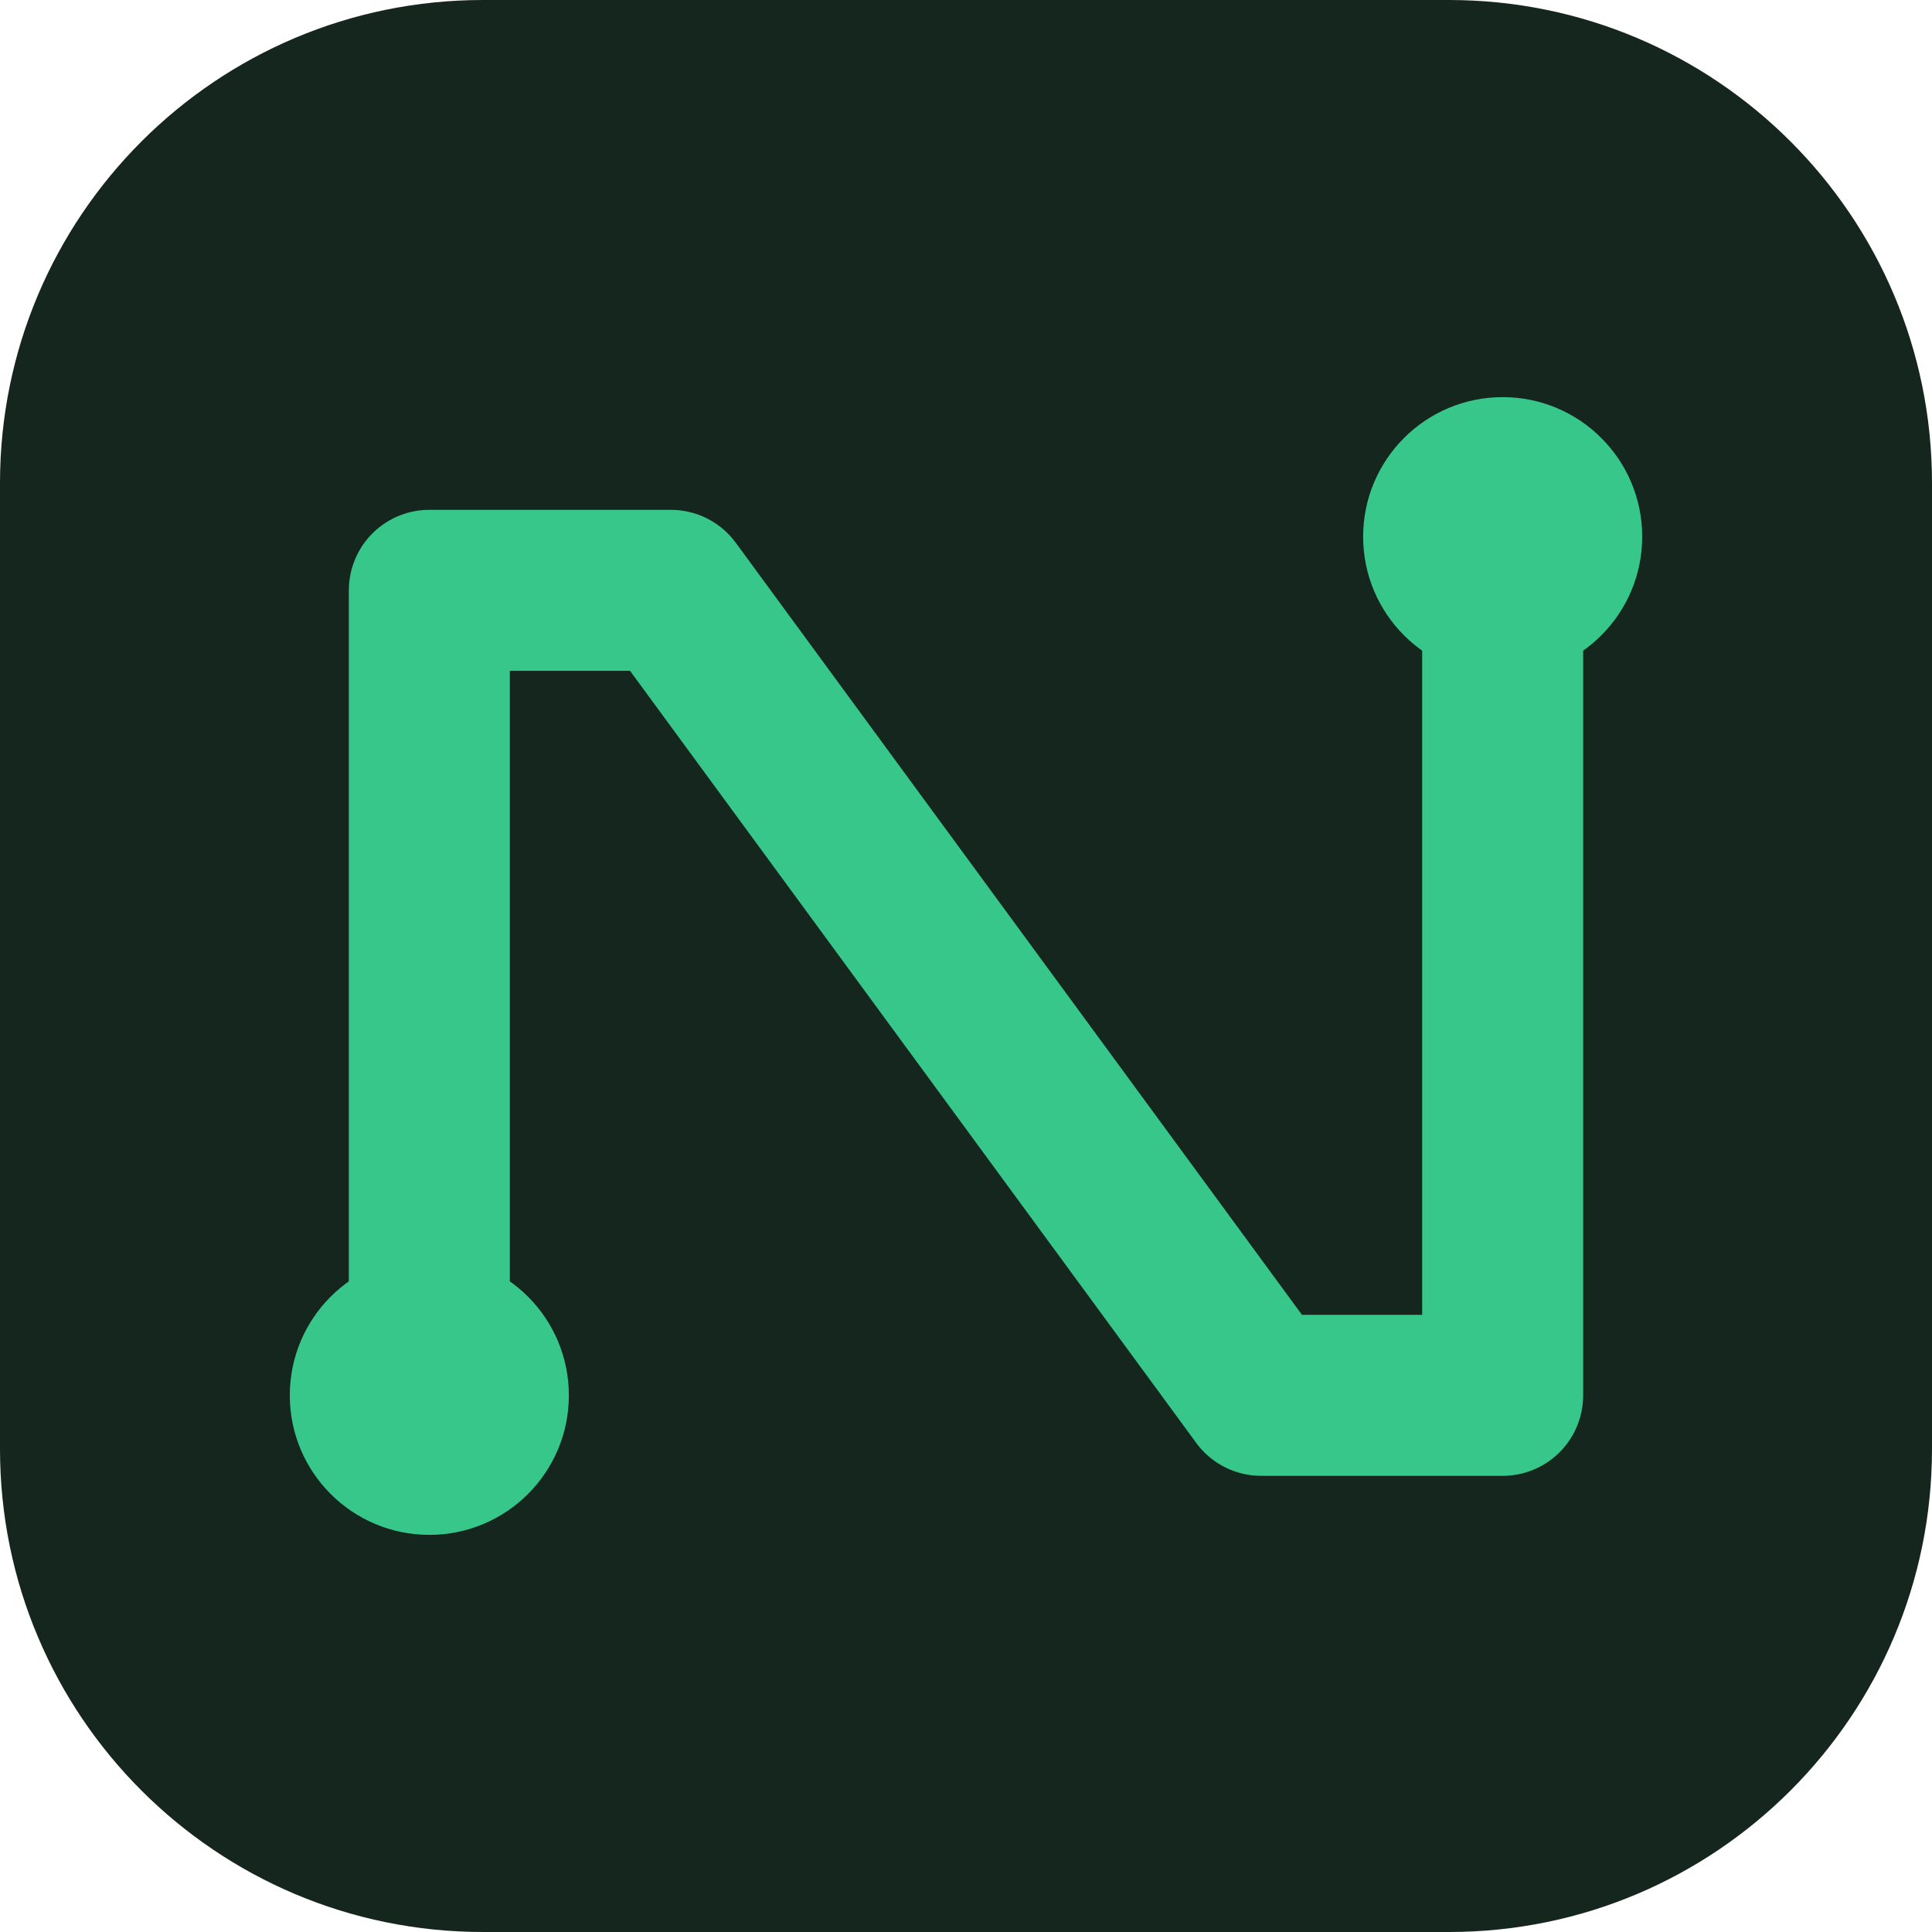
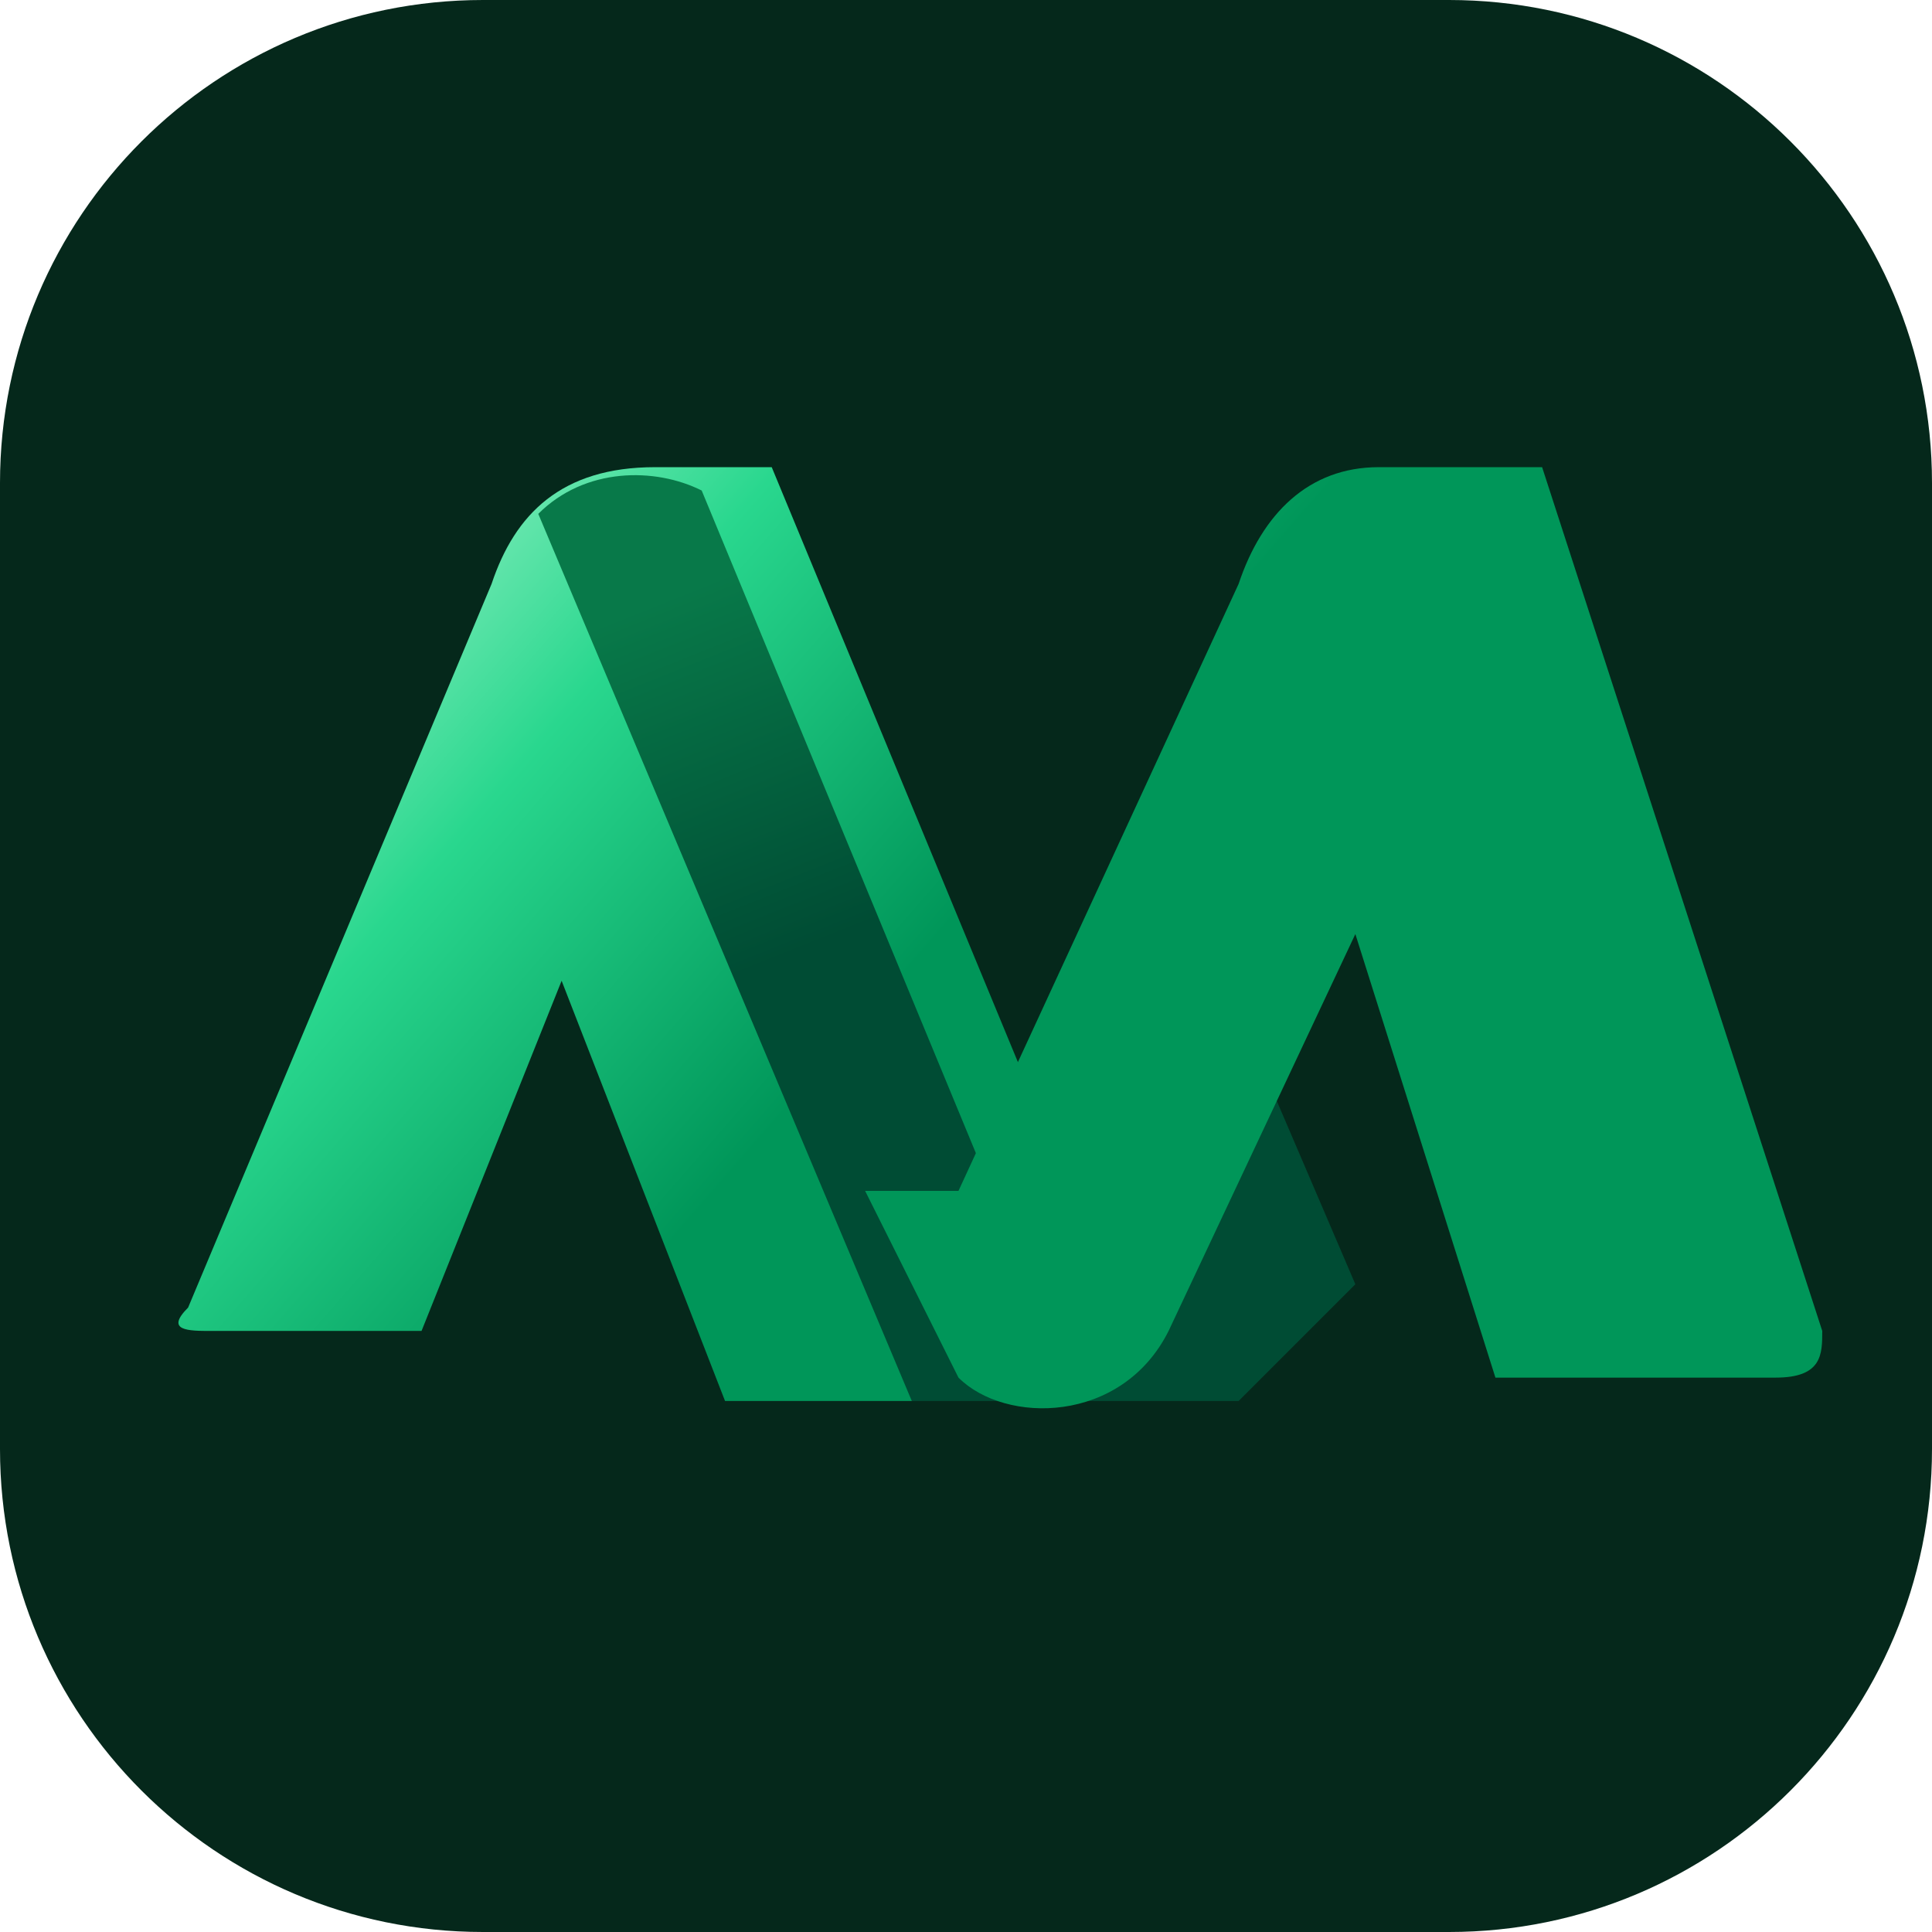
<svg xmlns="http://www.w3.org/2000/svg" viewBox="0 0 36 36">
-   <rect width="36" height="36" rx="9" fill="#15261e" />
-   <path d="M8 26V11h4.5l11 15H28V10" fill="none" stroke="#38c78b" stroke-width="3" stroke-linecap="round" stroke-linejoin="round" />
-   <circle cx="8" cy="26" r="2.6" fill="#38c78b" />
-   <circle cx="28" cy="10" r="2.6" fill="#38c78b" />
+   <defs>
+     <linearGradient id="f" x1="7" y1="9" x2="30" y2="29" gradientUnits="userSpaceOnUse">
+       <stop stop-color="#8ff0c2" />
+       <stop offset=".4" stop-color="#29d78e" />
+       <stop offset="1" stop-color="#009659" />
+     </linearGradient>
+     <linearGradient id="d" x1="15" y1="12" x2="21" y2="27" gradientUnits="userSpaceOnUse">
+       <stop stop-color="#087949" />
+       <stop offset="1" stop-color="#004c34" />
+     </linearGradient>
+   </defs>
+   <rect width="36" height="36" rx="9" fill="#05281b" />
+   <g transform="translate(2.2 7.4) scale(.435)">
+     <path d="M3 39 16 8c1-3 3-5 7-5h5l12 29-6 11h-8L19 25l-6 15H4c-1 0-2 0-1-1Z" fill="url(#f)" />
+     <path d="m25 4 12 29 7-16 9 21-5 5H34L18 5c2-2 5-2 7-1Z" fill="url(#d)" />
+     <path d="M36 34 48 8c1-3 3-5 6-5h7l12 37c0 1 0 2-2 2H59l-6-19-8 17c-2 4-7 4-9 2l-4-8h4Z" fill="url(#f)" />
+   </g>
</svg>
